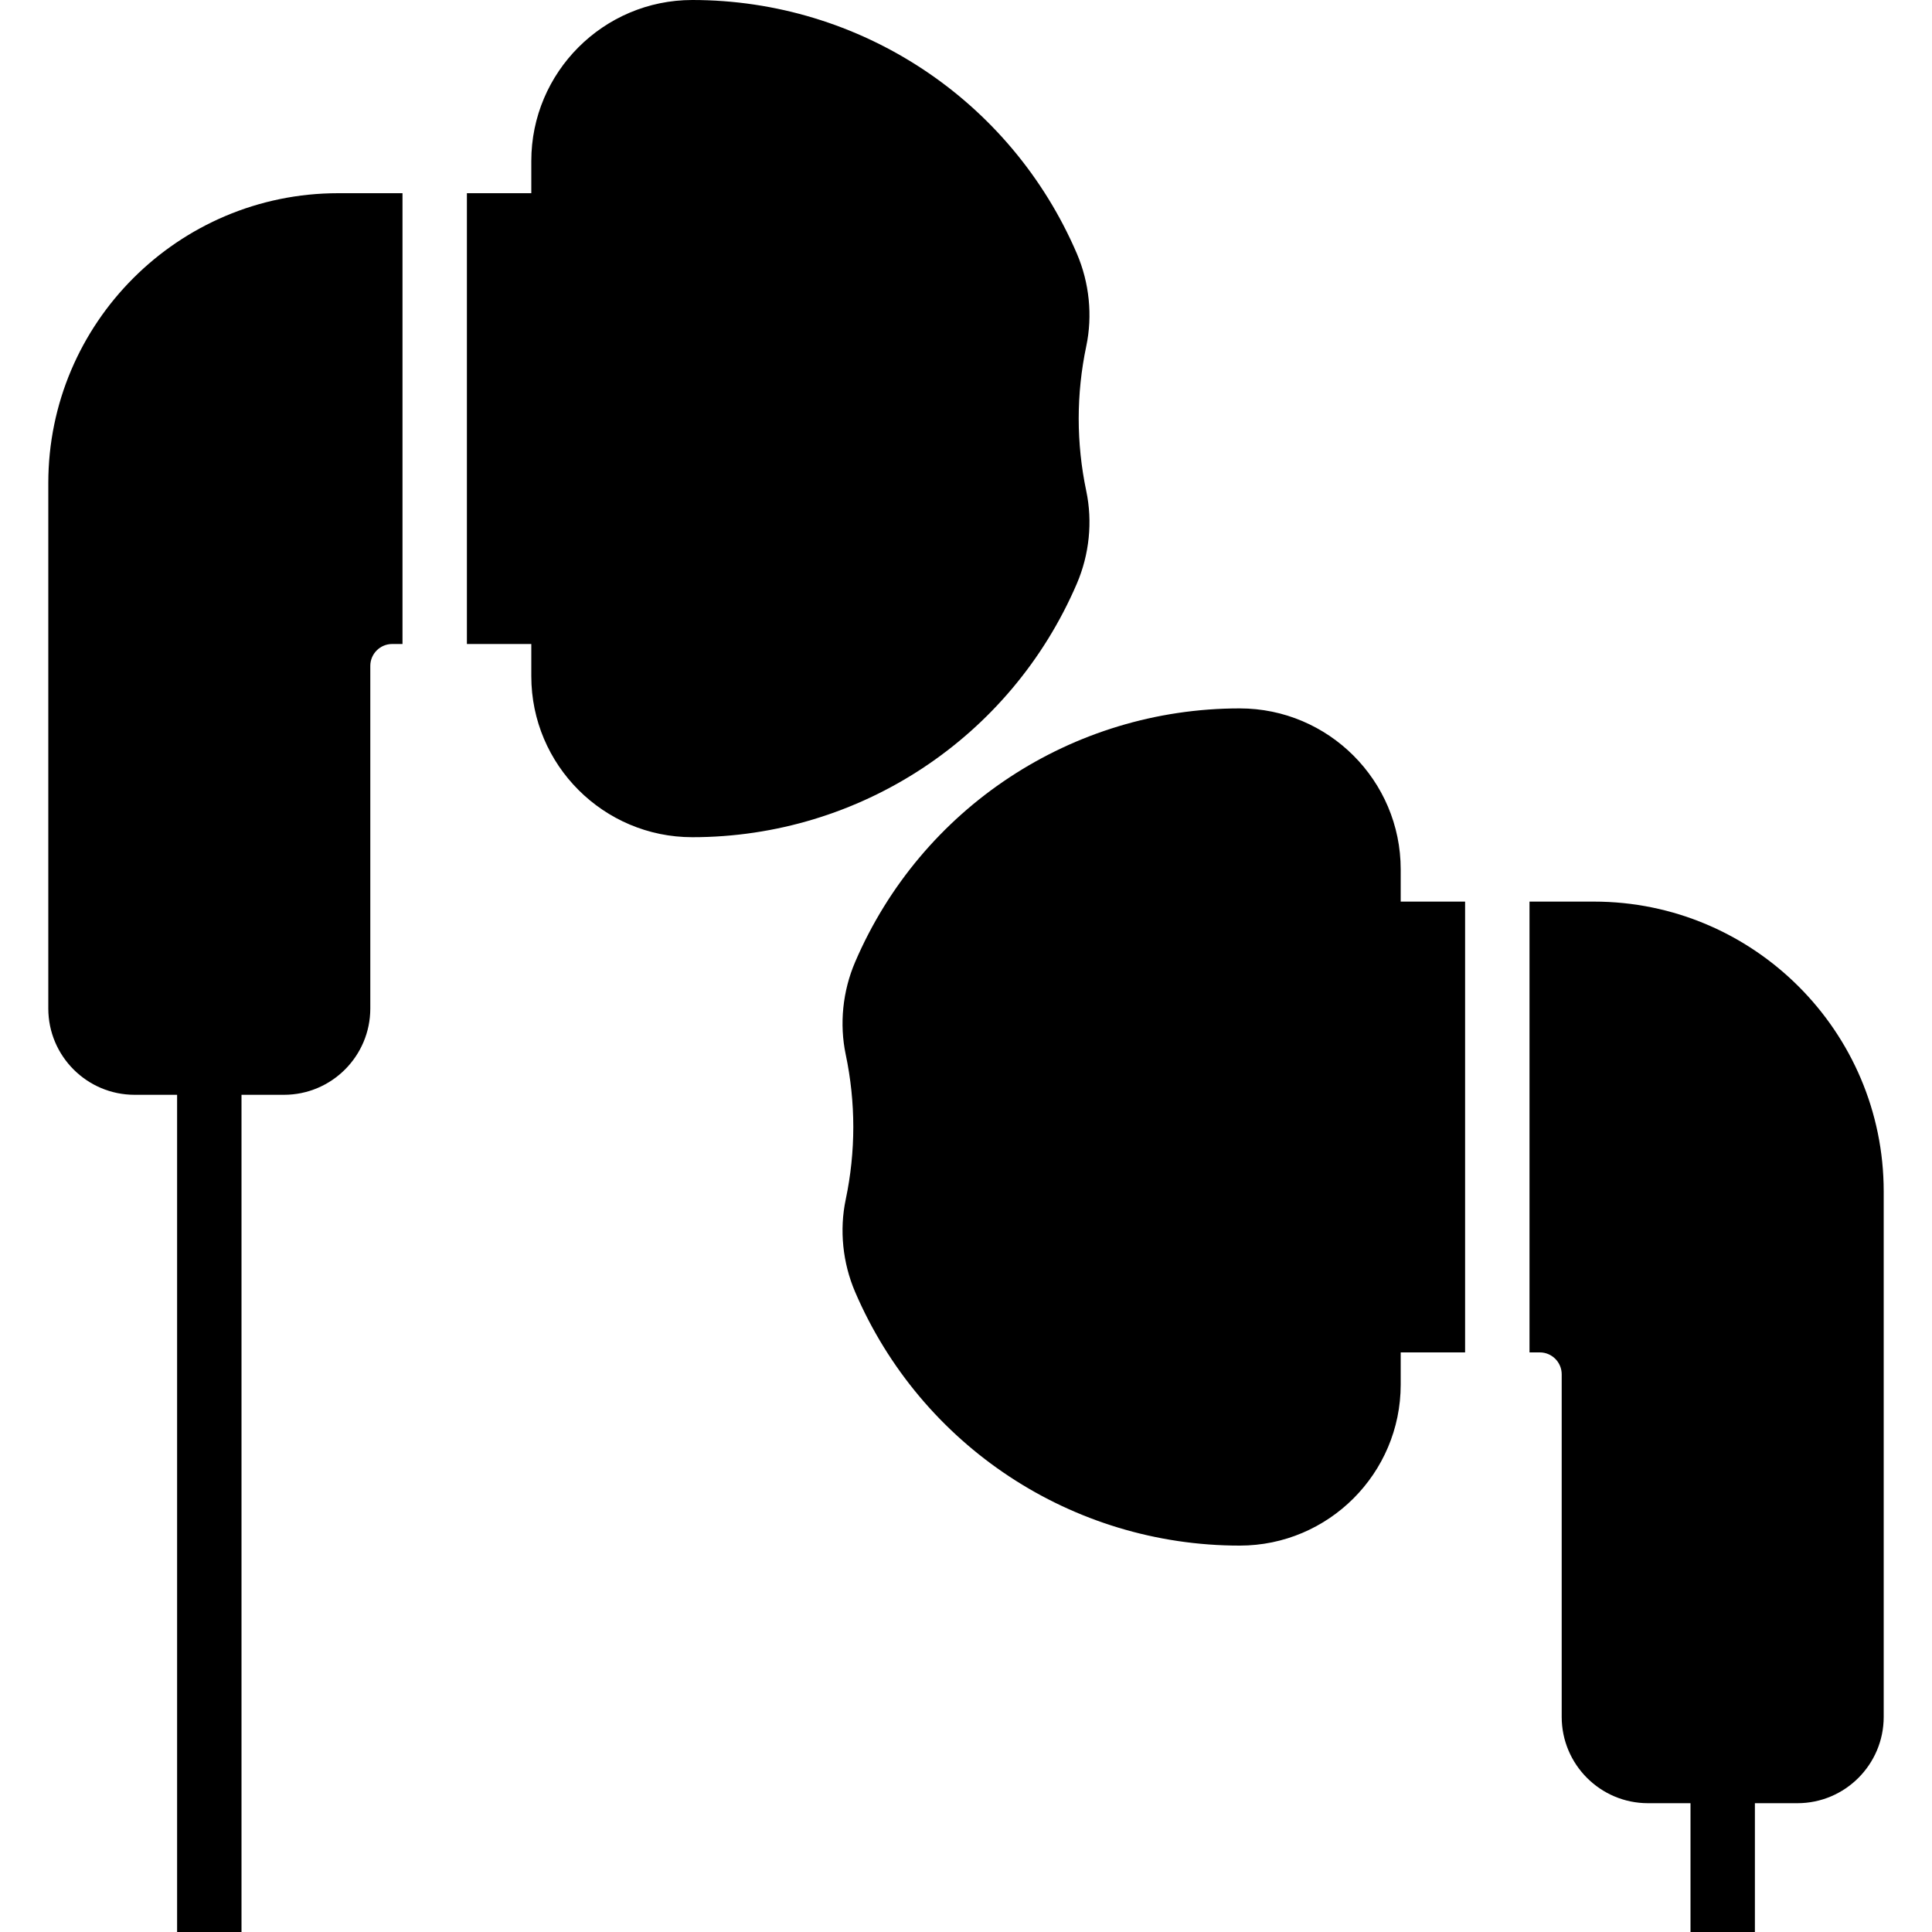
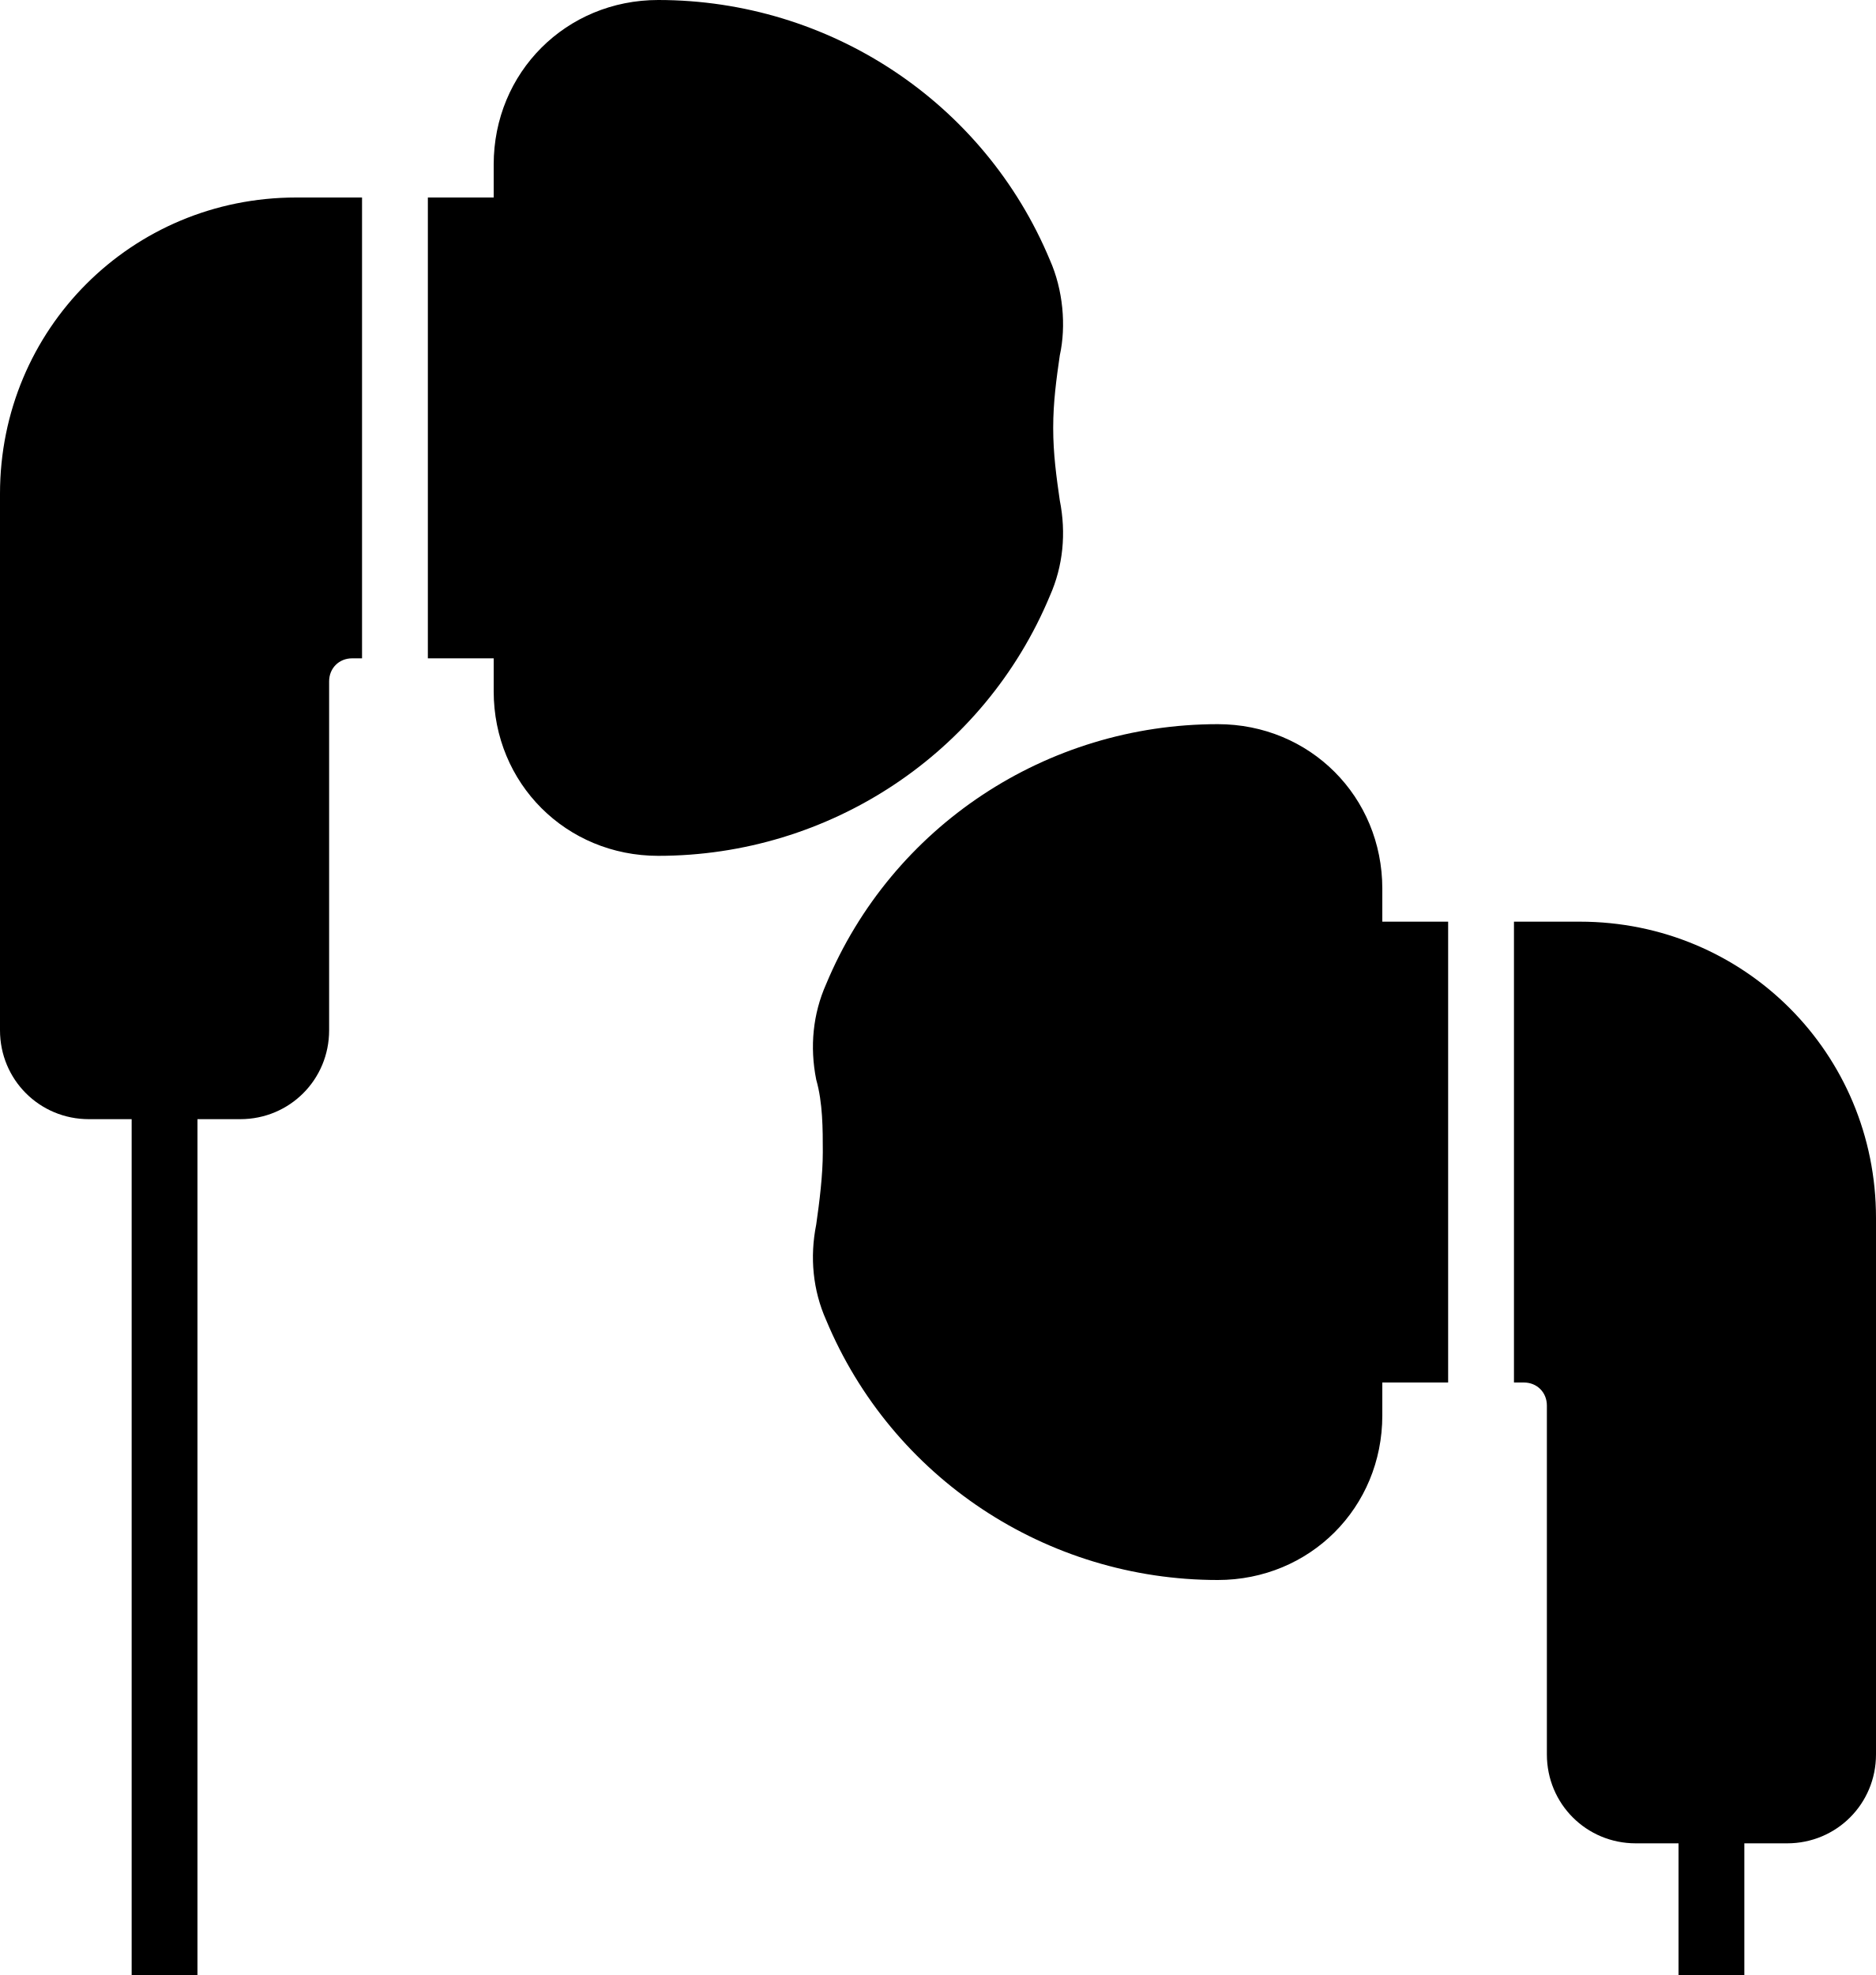
- <svg xmlns="http://www.w3.org/2000/svg" version="1.1" id="Capa_1" x="0px" y="0px" viewBox="0 0 60 60" style="enable-background:new 0 0 60 60;" xml:space="preserve">
+ <svg xmlns="http://www.w3.org/2000/svg" version="1.1" id="Capa_1" x="0px" y="0px" viewBox="0 0 57 60" style="enable-background:new 0 0 57 60;" xml:space="preserve">
  <g>
-     <path d="M33.443,18.124c0.388-0.904,0.492-1.925,0.292-2.875C33.579,14.508,33.5,13.751,33.5,13s0.079-1.508,0.235-2.249   c0.2-0.95,0.096-1.971-0.292-2.875C31.39,3.092,26.702,0,21.5,0c-2.757,0-5,2.243-5,5v1h-2v14h2v1c0,2.757,2.243,5,5,5   C26.702,26,31.39,22.908,33.443,18.124z" />
-     <path d="M43.5,27c0-2.757-2.243-5-5-5c-5.202,0-9.89,3.092-11.943,7.876c-0.388,0.904-0.492,1.925-0.292,2.875   C26.421,33.492,26.5,34.249,26.5,35s-0.079,1.508-0.235,2.249c-0.2,0.95-0.096,1.971,0.292,2.875C28.61,44.908,33.298,48,38.5,48   c2.757,0,5-2.243,5-5v-1h2V28h-2V27z" />
-     <path d="M1.5,15v16.32C1.5,32.798,2.702,34,4.18,34H5.5v26h2V34h1.32c1.478,0,2.68-1.202,2.68-2.68V20.68   c0-0.375,0.305-0.68,0.68-0.68h0.32V6h-2C5.538,6,1.5,10.037,1.5,15z" />
-     <path d="M49.5,28h-2v14h0.32c0.375,0,0.68,0.305,0.68,0.68V53.32c0,1.478,1.202,2.68,2.68,2.68h1.32v4h2v-4h1.32   c1.478,0,2.68-1.202,2.68-2.68V37C58.5,32.037,54.462,28,49.5,28z" />
+     <path d="M31.9,18.1c0.4-0.9,0.5-1.9,0.3-2.9C32.1,14.5,32,13.8,32,13s0.1-1.5,0.2-2.2c0.2-0.9,0.1-2-0.3-2.9C29.9,3.1,25.2,0,20,0   c-2.8,0-5,2.2-5,5v1h-2v14h2v1c0,2.8,2.2,5,5,5C25.2,26,29.9,22.9,31.9,18.1z" />
+     <path d="M42,27c0-2.8-2.2-5-5-5c-5.2,0-9.9,3.1-11.9,7.9c-0.4,0.9-0.5,1.9-0.3,2.9c0.2,0.7,0.2,1.5,0.2,2.2s-0.1,1.5-0.2,2.2   c-0.2,1-0.1,2,0.3,2.9C27.1,44.9,31.8,48,37,48c2.8,0,5-2.2,5-5v-1h2V28h-2V27z" />
+     <path d="M0,15v16.3C0,32.8,1.2,34,2.7,34H4v26h2V34h1.3c1.5,0,2.7-1.2,2.7-2.7V20.7c0-0.4,0.3-0.7,0.7-0.7H11V6H9C4,6,0,10,0,15z" />
+     <path d="M48,28h-2v14h0.3c0.4,0,0.7,0.3,0.7,0.7v10.6c0,1.5,1.2,2.7,2.7,2.7H51v4h2v-4h1.3c1.5,0,2.7-1.2,2.7-2.7V37   C57,32,53,28,48,28z" />
  </g>
-   <g>
- </g>
-   <g>
- </g>
-   <g>
- </g>
-   <g>
- </g>
-   <g>
- </g>
-   <g>
- </g>
-   <g>
- </g>
-   <g>
- </g>
-   <g>
- </g>
-   <g>
- </g>
-   <g>
- </g>
-   <g>
- </g>
-   <g>
- </g>
-   <g>
- </g>
-   <g>
- </g>
</svg>
